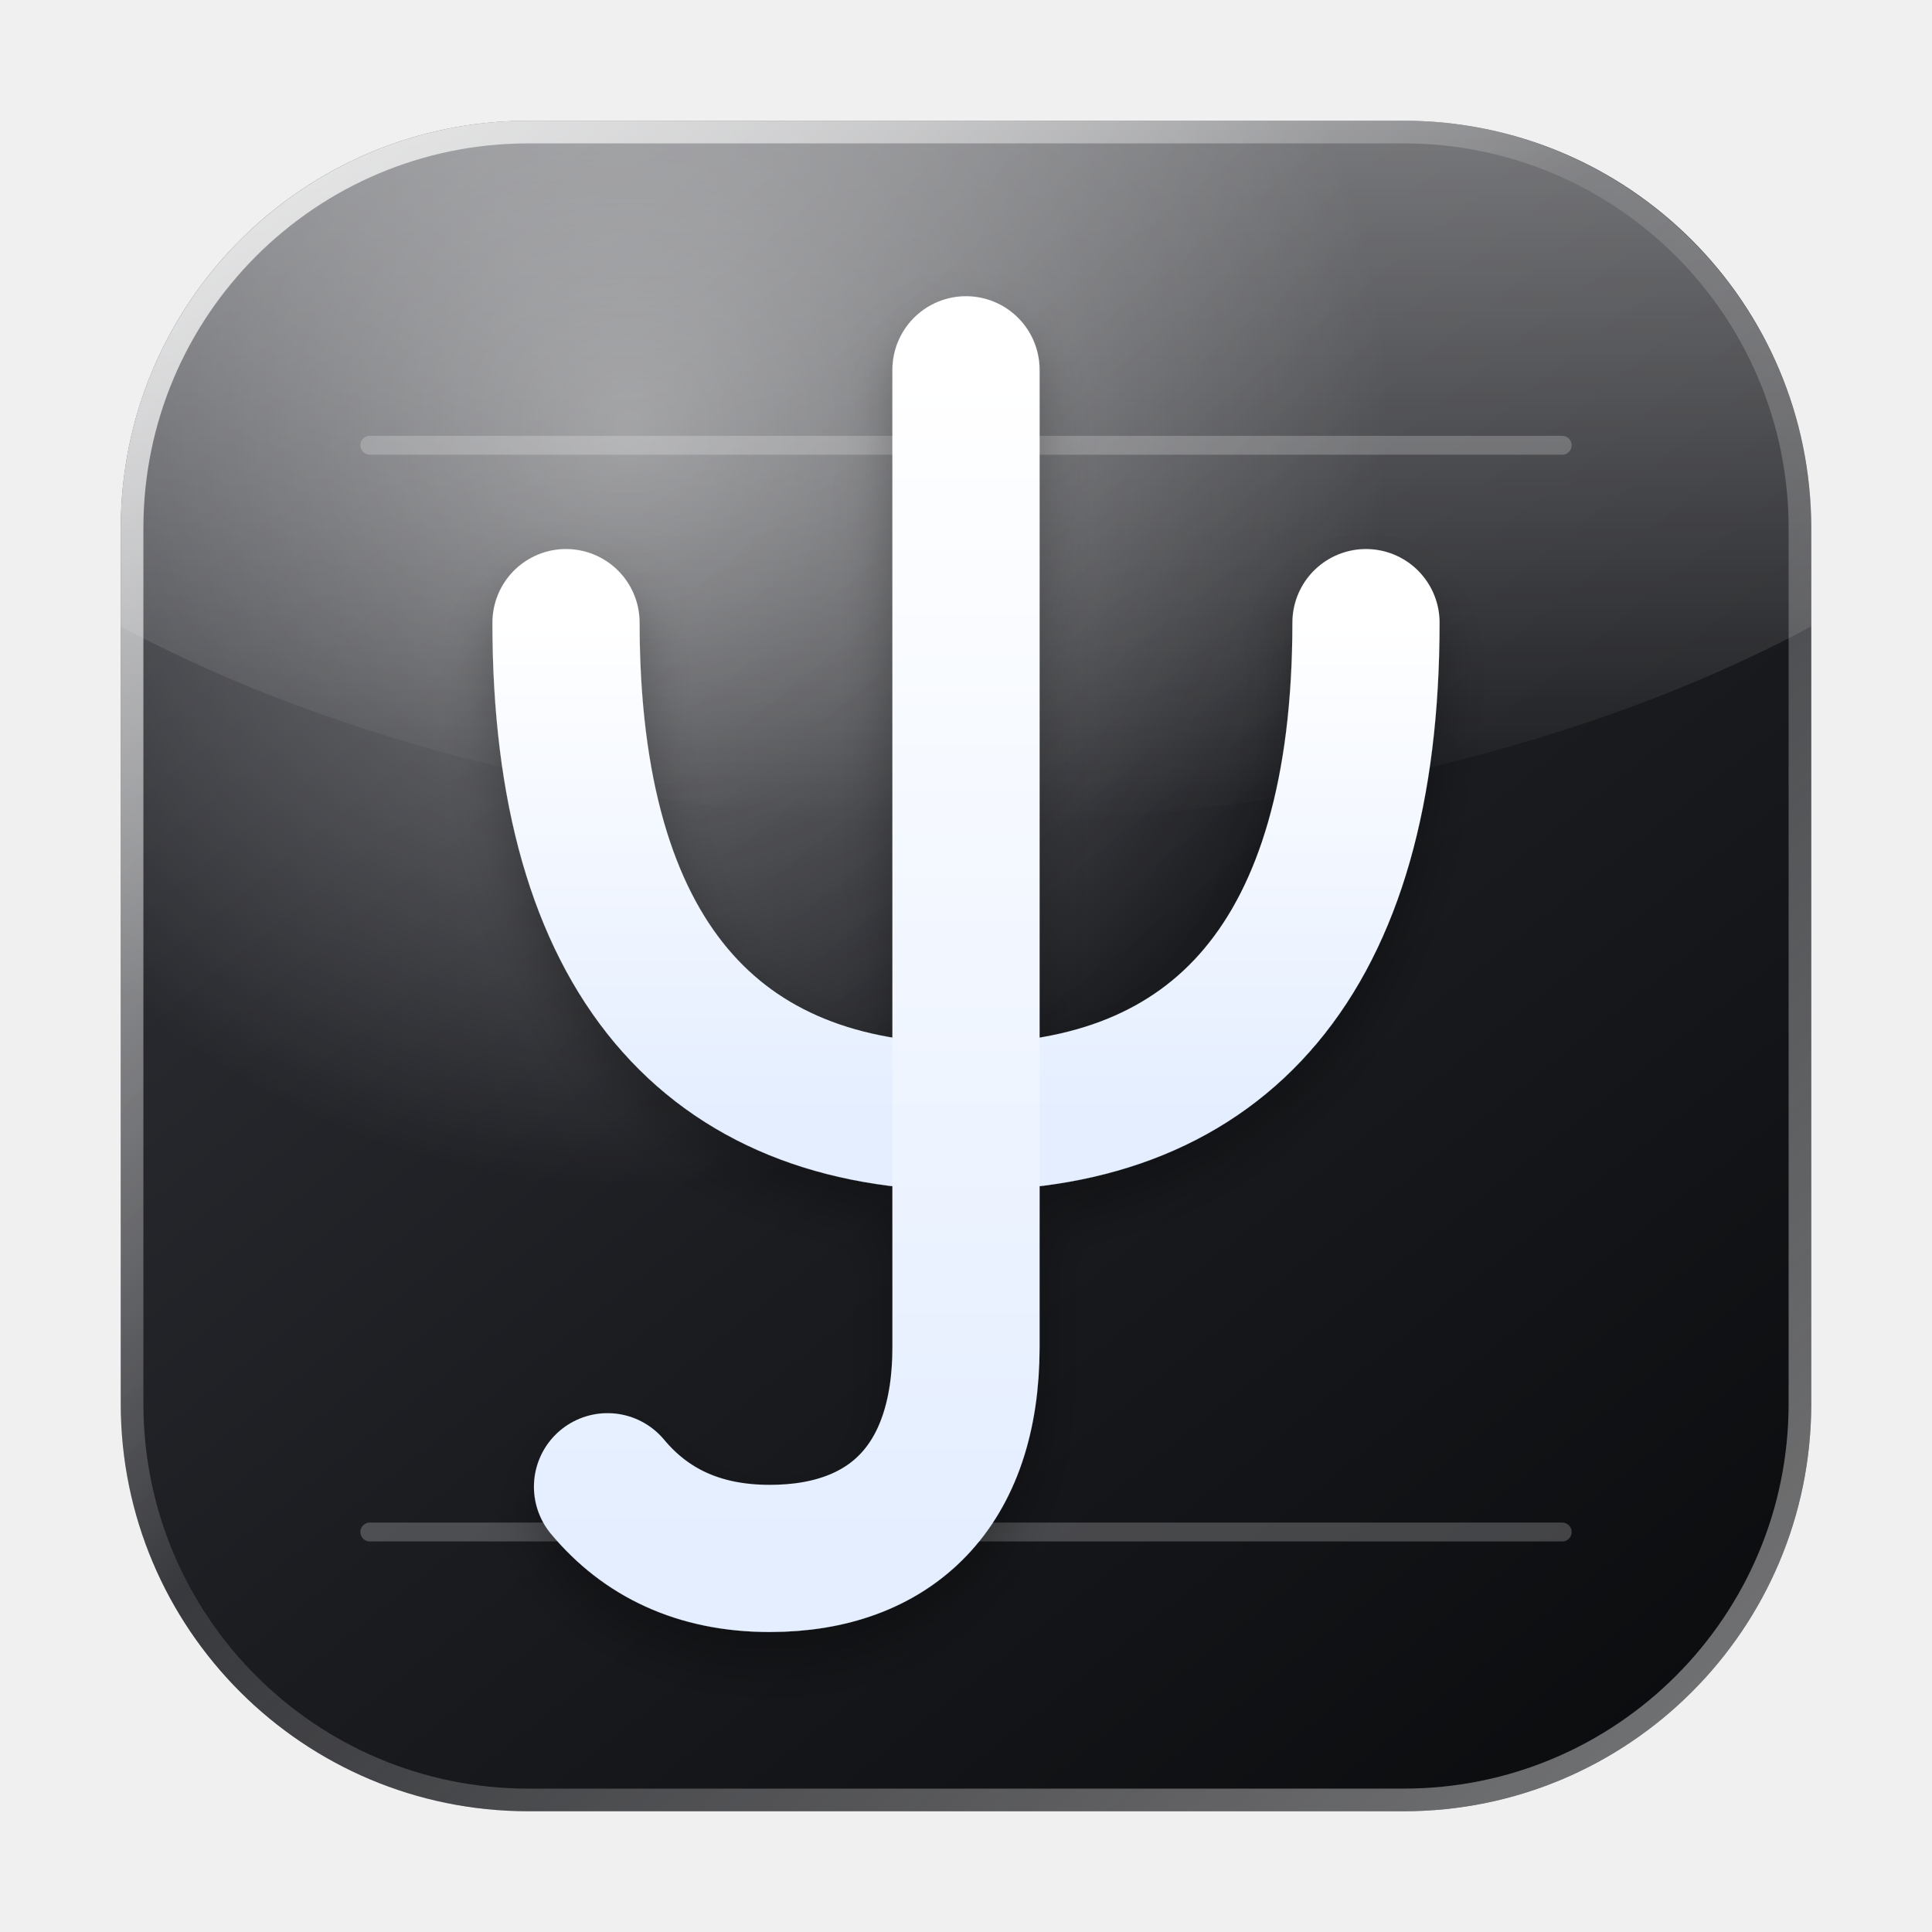
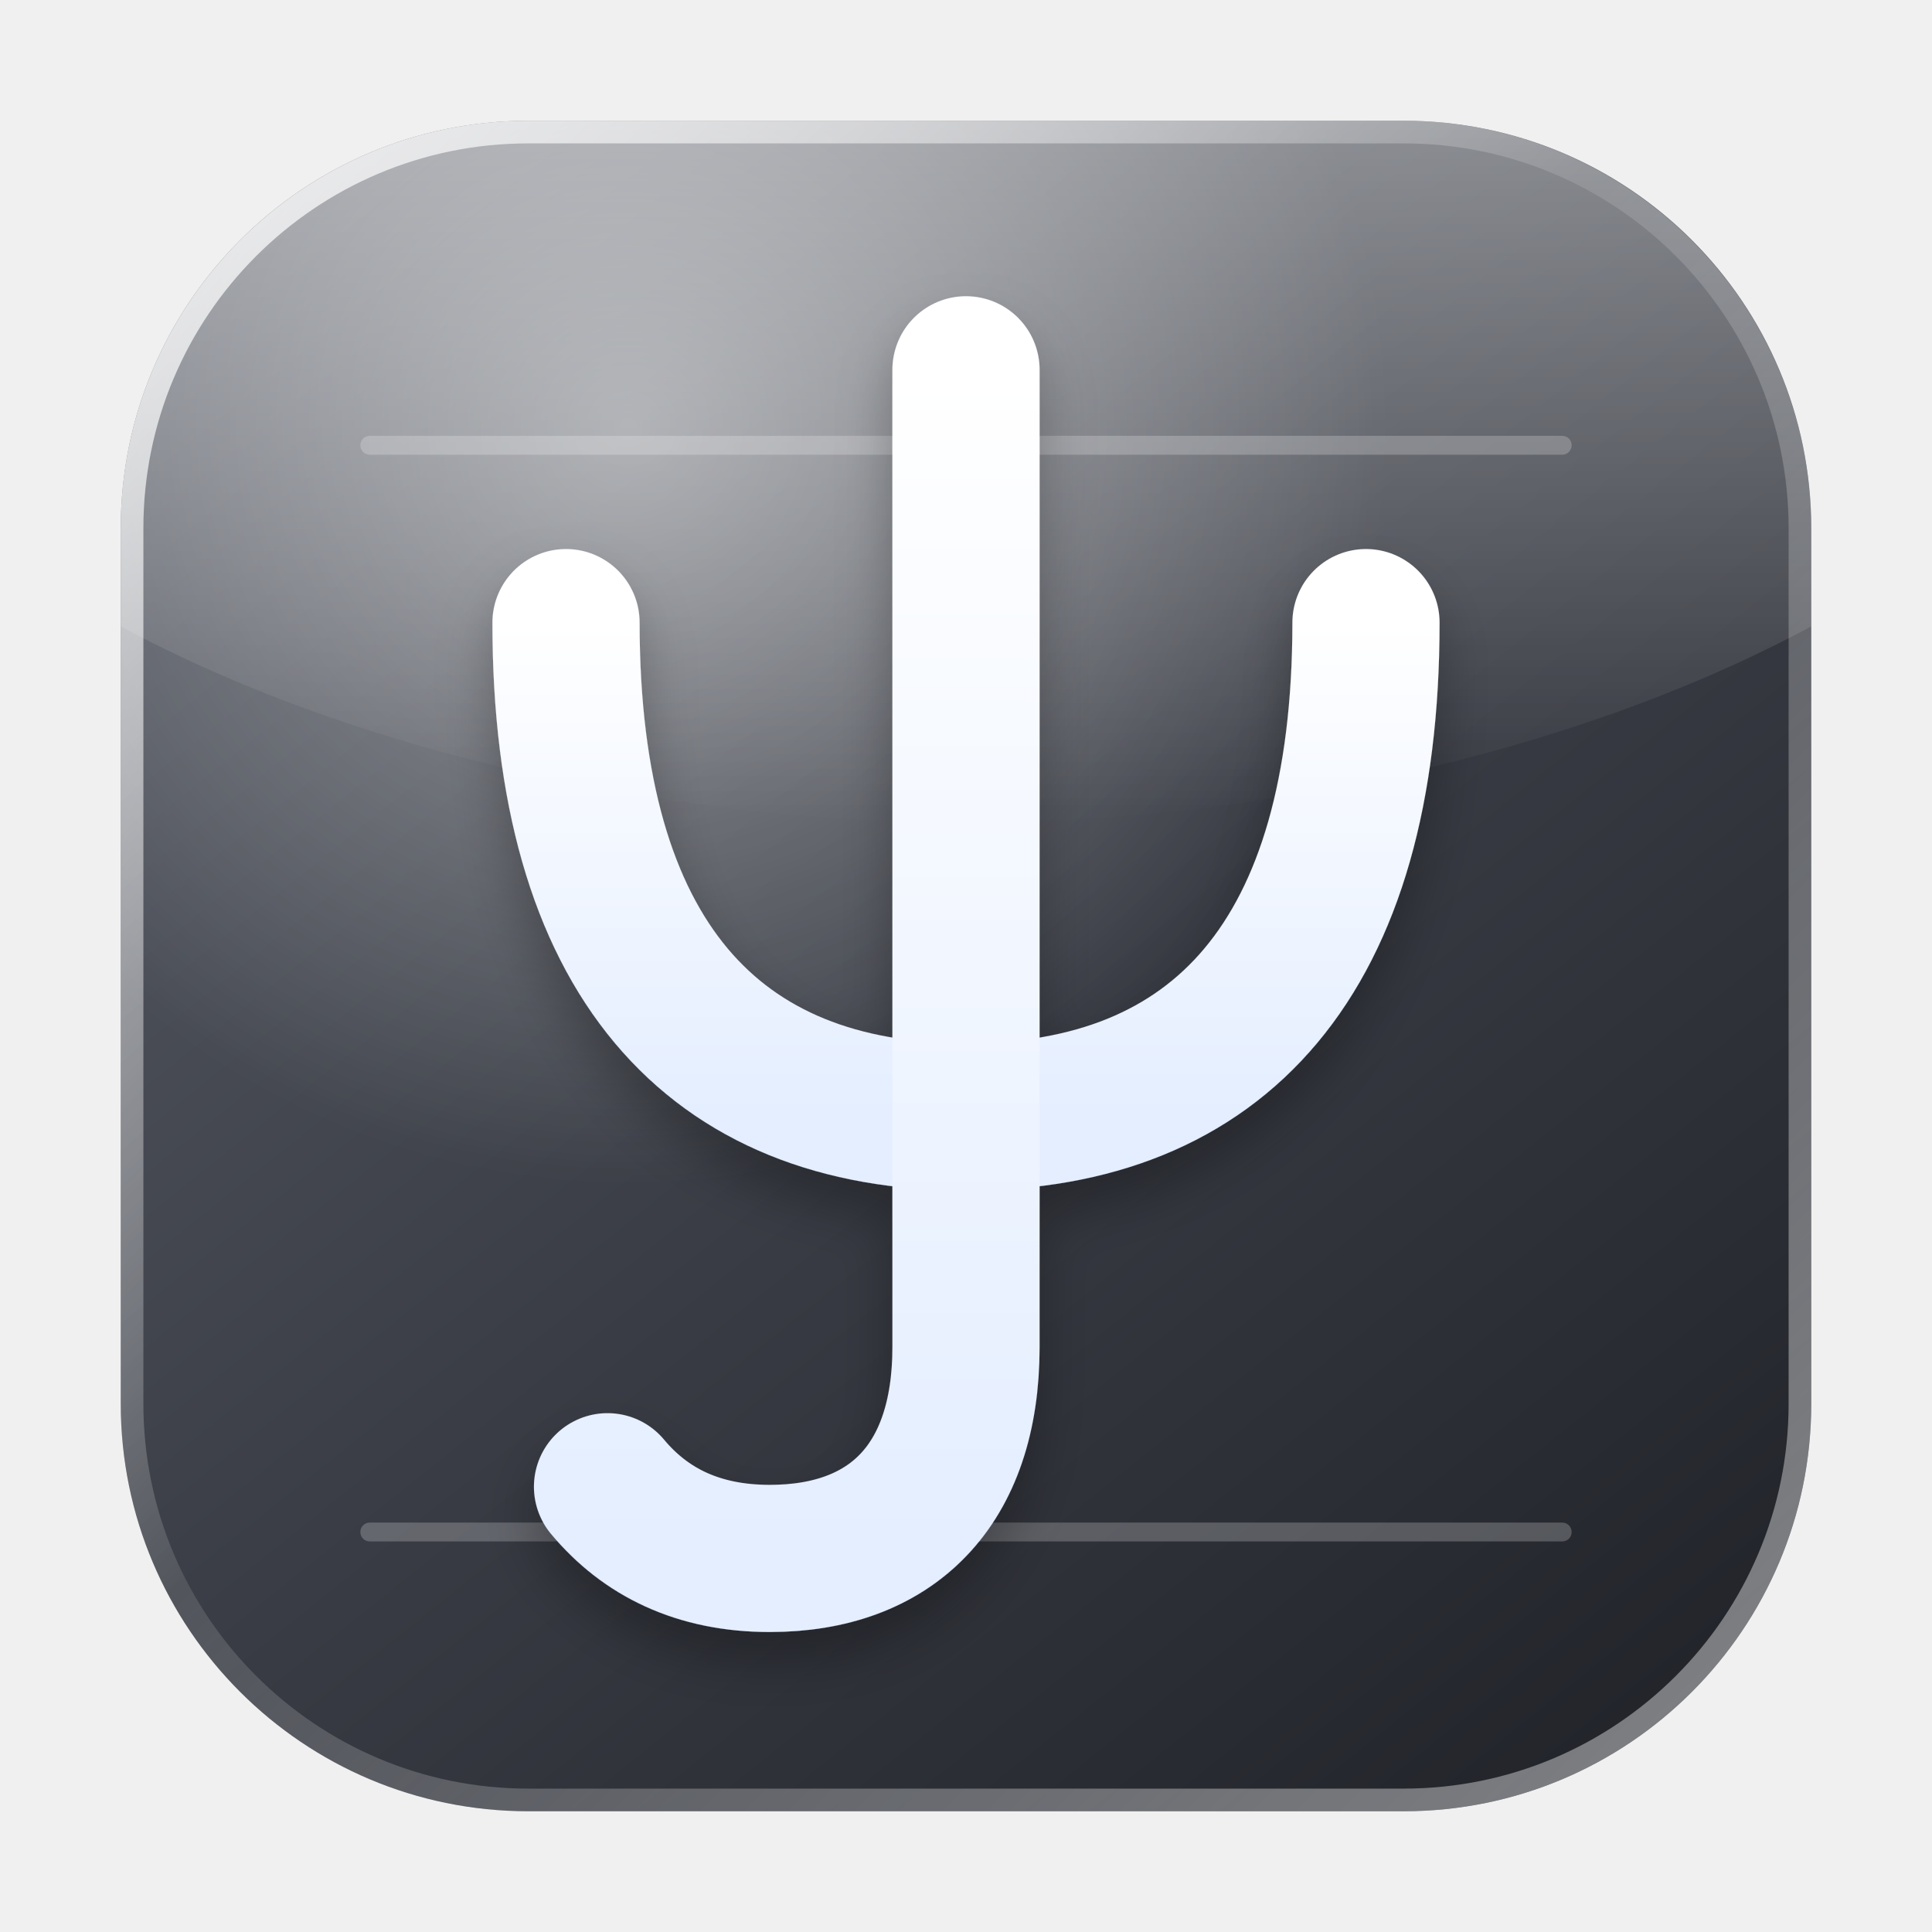
<svg xmlns="http://www.w3.org/2000/svg" viewBox="0 0 1024 1024" role="img" aria-label="jAPAsp">
  <defs>
    <linearGradient id="tile" x1="0.1" y1="0" x2="0.9" y2="1">
-       <stop offset="0" stop-color="#34363c" />
-       <stop offset="0.55" stop-color="#1b1c20" />
-       <stop offset="1" stop-color="#0b0c0e" />
+       <stop offset="0" stop-color="#5a5e68" />
+       <stop offset="0.55" stop-color="#383b43" />
+       <stop offset="1" stop-color="#212329" />
    </linearGradient>
    <radialGradient id="glow" cx="0.3" cy="0.18" r="0.75">
      <stop offset="0" stop-color="#ffffff" stop-opacity="0.45" />
      <stop offset="0.6" stop-color="#ffffff" stop-opacity="0" />
    </radialGradient>
    <linearGradient id="sheen" x1="0" y1="0" x2="0" y2="1">
      <stop offset="0" stop-color="#ffffff" stop-opacity="0.38" />
      <stop offset="1" stop-color="#ffffff" stop-opacity="0" />
    </linearGradient>
    <linearGradient id="rim" x1="0" y1="0" x2="1" y2="1">
      <stop offset="0" stop-color="#ffffff" stop-opacity="0.85" />
      <stop offset="0.45" stop-color="#ffffff" stop-opacity="0.12" />
      <stop offset="1" stop-color="#ffffff" stop-opacity="0.45" />
    </linearGradient>
    <linearGradient id="ink" x1="0" y1="0" x2="0" y2="1">
      <stop offset="0" stop-color="#ffffff" />
      <stop offset="1" stop-color="#e4eeff" />
    </linearGradient>
    <filter id="drop" x="-20%" y="-20%" width="140%" height="140%">
      <feGaussianBlur in="SourceAlpha" stdDeviation="14" />
      <feOffset dy="16" />
      <feComponentTransfer>
        <feFuncA type="linear" slope="0.28" />
      </feComponentTransfer>
      <feMerge>
        <feMergeNode />
        <feMergeNode in="SourceGraphic" />
      </feMerge>
    </filter>
  </defs>
  <rect x="64" y="64" width="896" height="896" rx="216" fill="url(#tile)" />
  <rect x="64" y="64" width="896" height="896" rx="216" fill="url(#glow)" />
  <path d="M280 64h464c119 0 216 97 216 216v52c-130 70-300 104-448 104S194 402 64 332v-52C64 161 161 64 280 64z" fill="url(#sheen)" />
  <rect x="70" y="70" width="884" height="884" rx="210" fill="none" stroke="url(#rim)" stroke-width="12" />
  <g stroke="#ffffff" stroke-opacity="0.22" stroke-linecap="round">
    <path d="M196 236h632" stroke-width="10" />
    <path d="M196 812h632" stroke-width="10" />
  </g>
  <g fill="none" stroke="url(#ink)" stroke-linecap="round" stroke-linejoin="round" filter="url(#drop)">
    <path d="M300 330c0 178 78 262 212 262s212-84 212-262" stroke-width="78" />
    <path d="M512 196v518c0 74-40 112-104 112c-38 0-66-14-86-38" stroke-width="78" />
  </g>
</svg>
